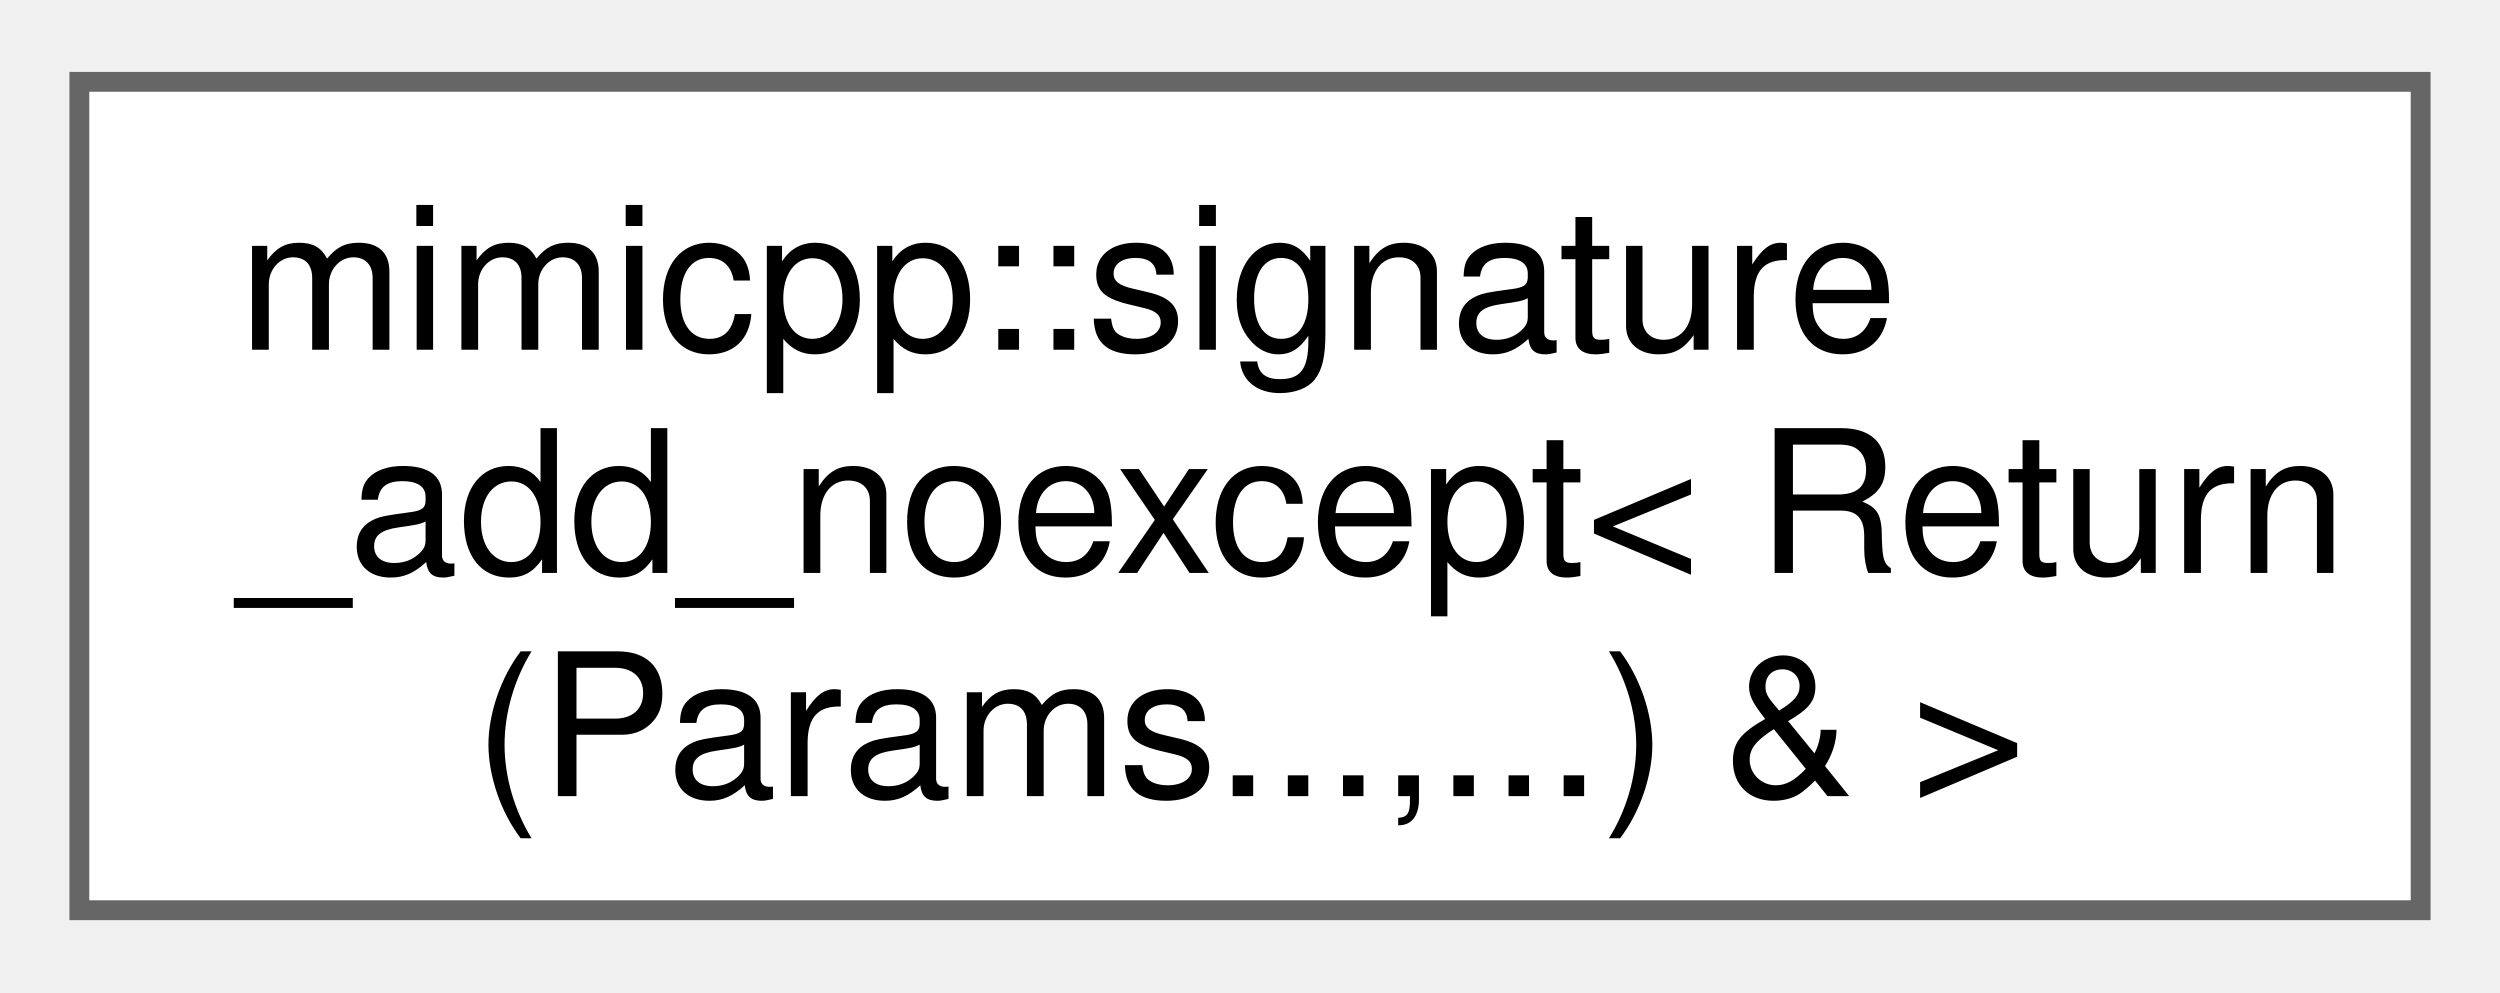
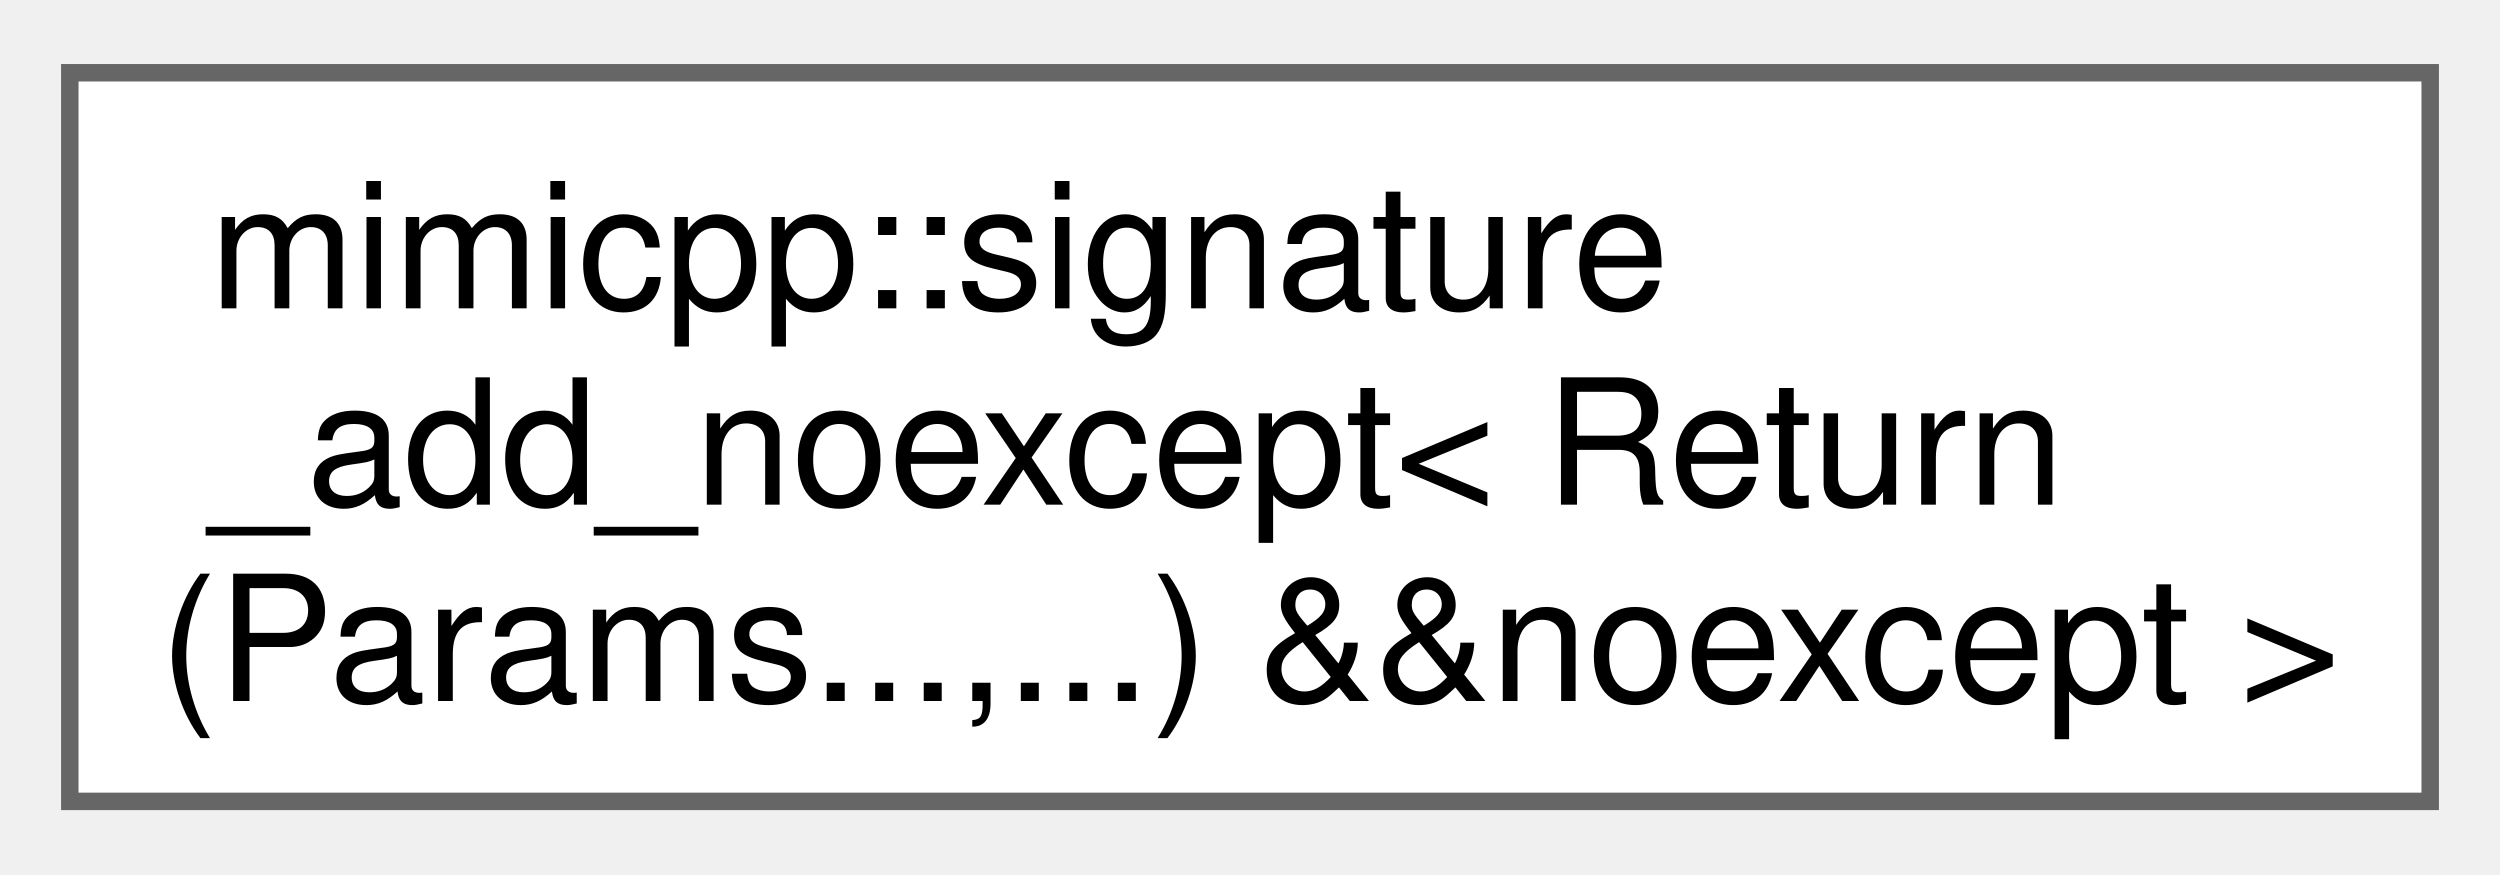
- <svg xmlns="http://www.w3.org/2000/svg" xmlns:xlink="http://www.w3.org/1999/xlink" width="126pt" height="50pt" viewBox="0.00 0.00 126.00 49.75">
+ <svg xmlns="http://www.w3.org/2000/svg" xmlns:xlink="http://www.w3.org/1999/xlink" width="143pt" height="50pt" viewBox="0.00 0.00 143.25 49.75">
  <g id="graph0" class="graph" transform="scale(1 1) rotate(0) translate(4 45.75)">
    <g id="Node000000" class="node">
      <g id="a_Node000000">
-         <a xlink:href="d6/d71/structmimicpp_1_1signature__add__noexcept_3_01_return_07_params_8_8_8_00_8_8_8_08_01_6_01_4.html" target="_top" xlink:title=" ">
-           <polygon fill="white" stroke="#666666" points="118,-41.75 0,-41.75 0,0 118,0 118,-41.75" />
+         <a xlink:href="dd/dd5/structmimicpp_1_1signature__add__noexcept_3_01_return_07_params_8_8_8_00_8_8_8_08_01_6_6noexcept_01_4.html" target="_top" xlink:title=" ">
+           <polygon fill="white" stroke="#666666" points="135.25,-41.75 0,-41.75 0,0 135.25,0 135.25,-41.75" />
          <text text-anchor="start" x="8" y="-28.25" font-family="Helvetica,sans-Serif" font-size="10.00">mimicpp::signature</text>
          <text text-anchor="start" x="8" y="-17" font-family="Helvetica,sans-Serif" font-size="10.00">_add_noexcept&lt; Return</text>
-           <text text-anchor="middle" x="59" y="-5.75" font-family="Helvetica,sans-Serif" font-size="10.00">(Params...,...) &amp; &gt;</text>
+           <text text-anchor="middle" x="67.62" y="-5.75" font-family="Helvetica,sans-Serif" font-size="10.00">(Params...,...) &amp;&amp;noexcept &gt;</text>
        </a>
      </g>
    </g>
  </g>
</svg>
